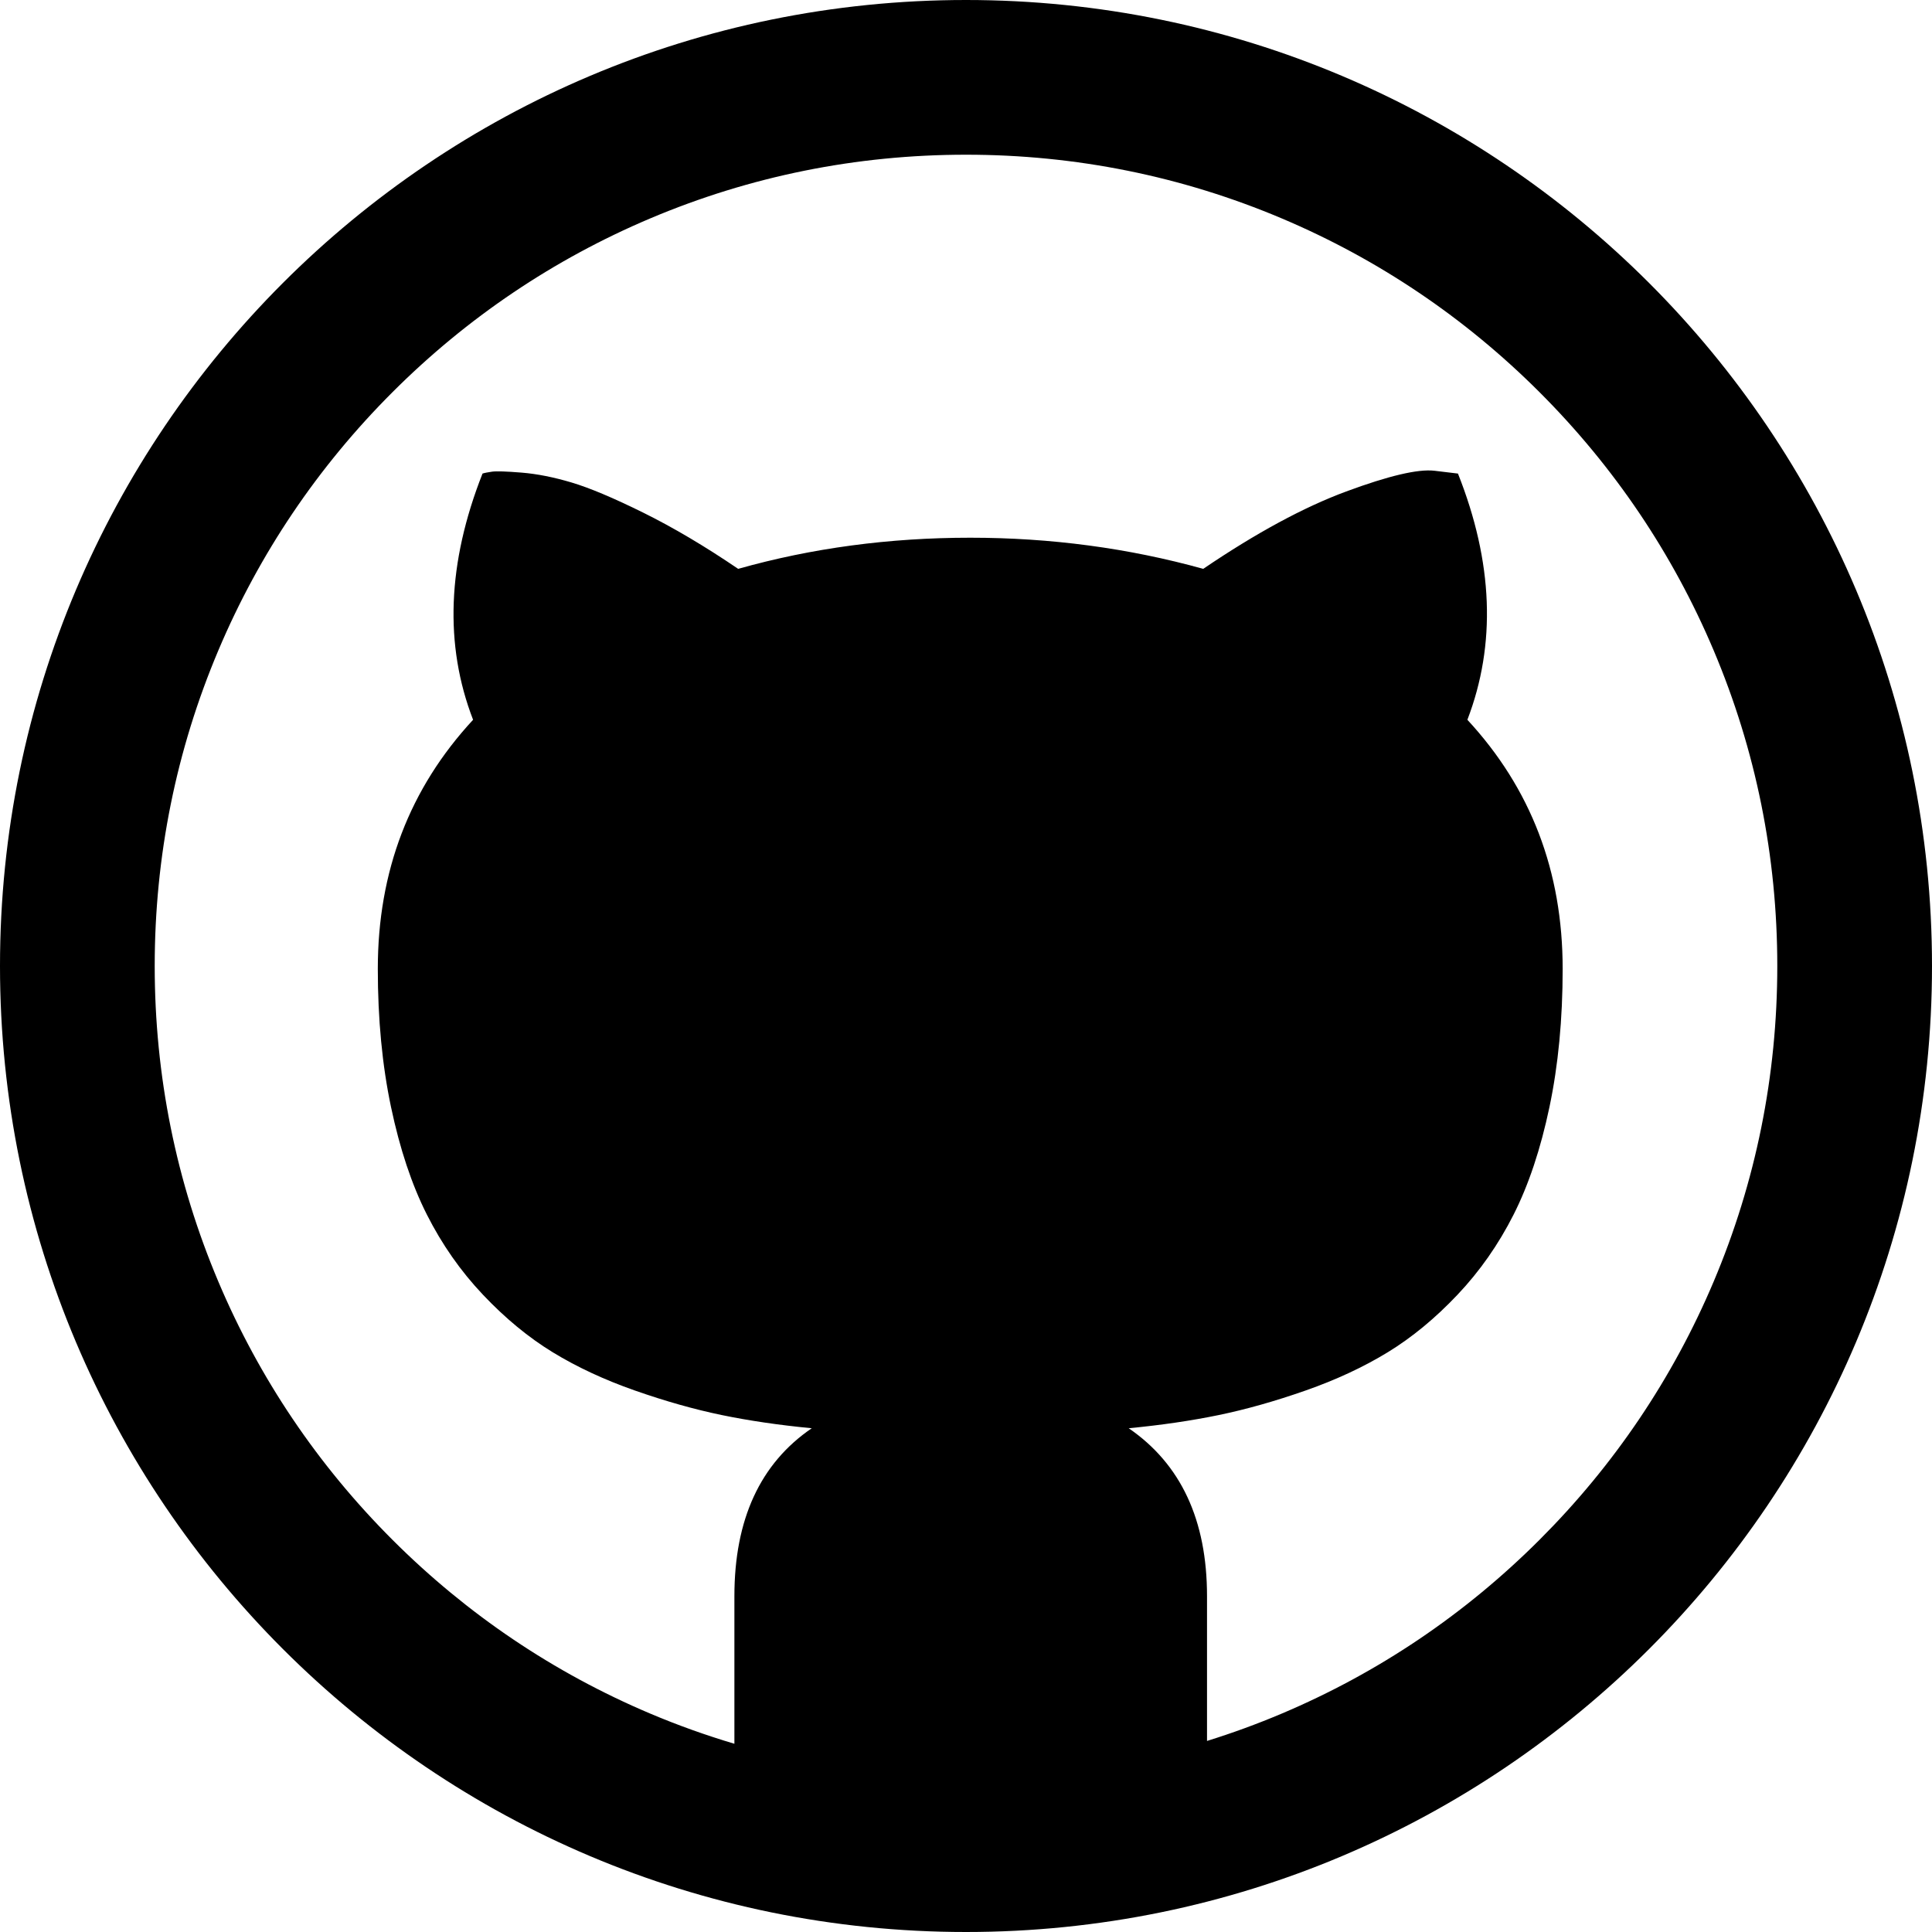
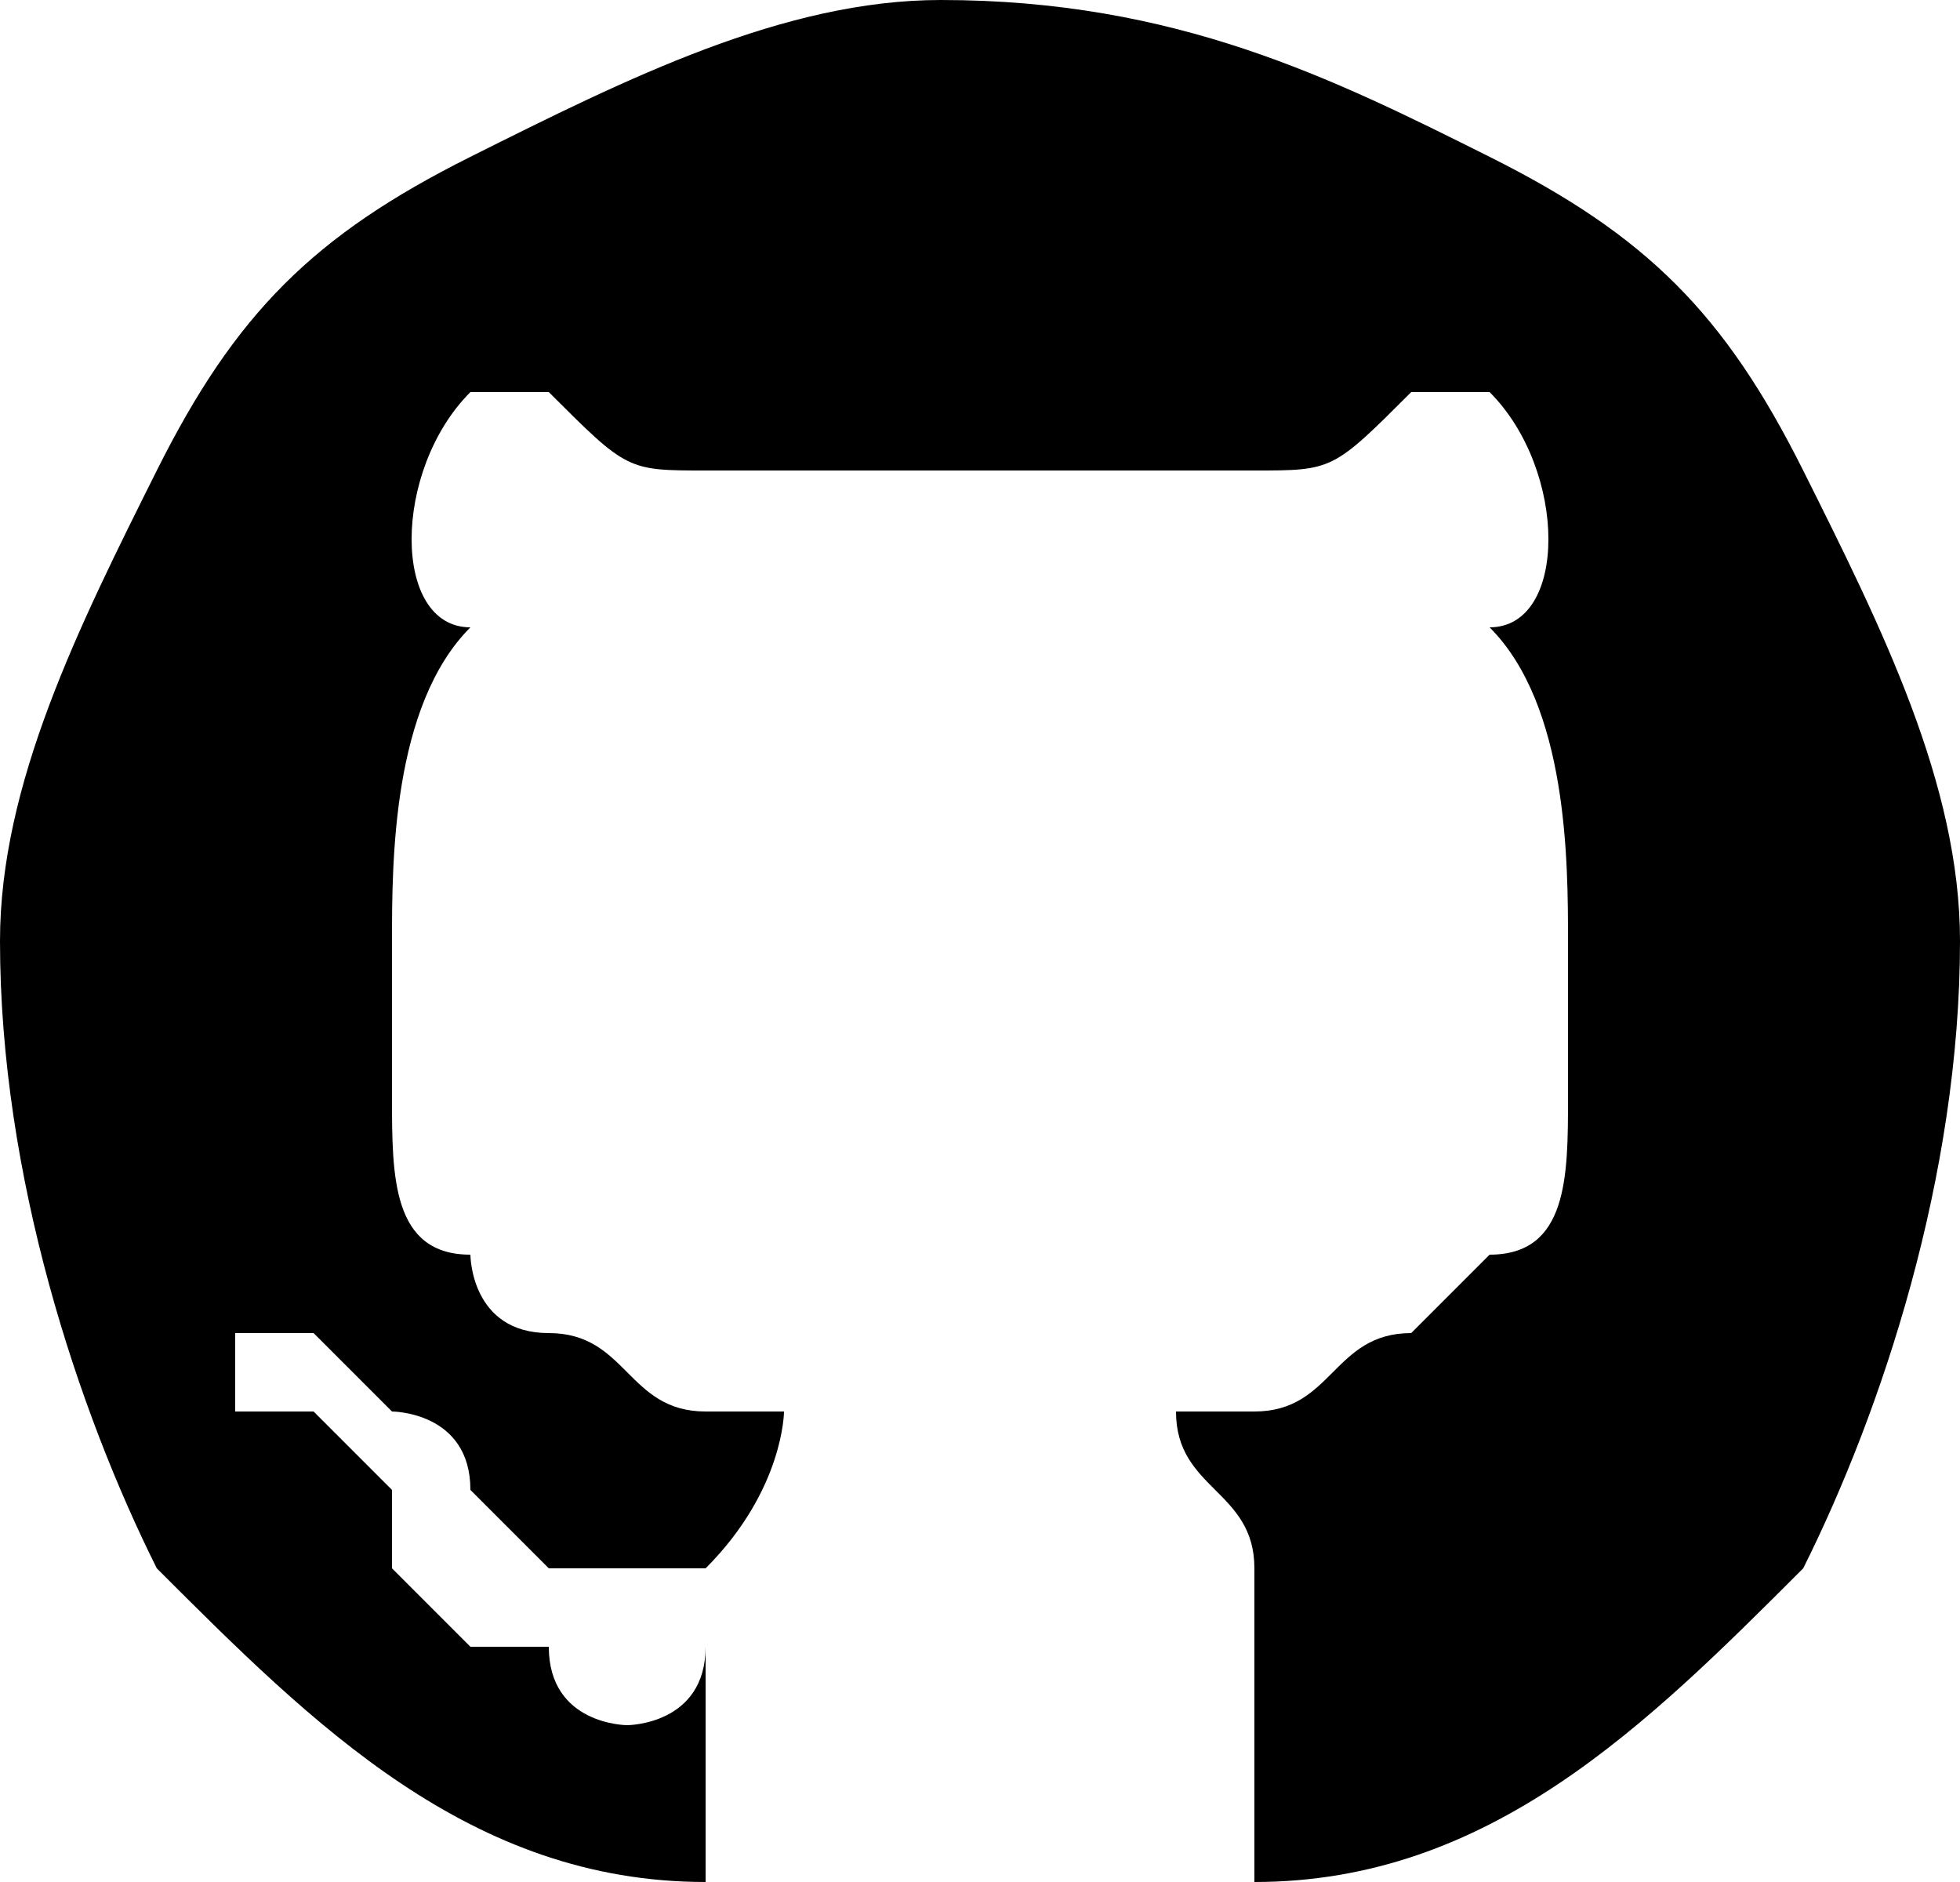
- <svg xmlns="http://www.w3.org/2000/svg" version="1.1" id="Capa_1" x="0px" y="0px" width="512px" height="512px" viewBox="0 0 512 512" style="enable-background:new 0 0 512 512;" xml:space="preserve">
-   <g>
-     <path d="M256,0C114.615,0,0,114.615,0,256s114.615,256,256,256s256-114.615,256-256S397.385,0,256,0z M408.027,408.027   c-19.76,19.759-42.756,35.267-68.354,46.094c-6.502,2.75-13.105,5.164-19.801,7.246V423c0-20.167-6.916-35-20.75-44.5   c8.668-0.833,16.625-2,23.875-3.5s14.918-3.667,23-6.5c8.084-2.833,15.334-6.208,21.75-10.125c6.418-3.917,12.584-9,18.5-15.25   c5.918-6.25,10.875-13.333,14.875-21.25s7.168-17.417,9.5-28.5c2.334-11.083,3.5-23.292,3.5-36.625c0-25.833-8.416-47.833-25.25-66   c7.668-20,6.834-41.75-2.5-65.25l-6.25-0.75c-4.332-0.5-12.125,1.333-23.375,5.5s-23.875,11-37.875,20.5   c-19.832-5.5-40.416-8.25-61.749-8.25c-21.5,0-42,2.75-61.5,8.25c-8.833-6-17.208-10.958-25.125-14.875s-14.25-6.583-19-8   s-9.167-2.292-13.25-2.625s-6.708-0.417-7.875-0.25s-2,0.333-2.5,0.5c-9.333,23.667-10.167,45.417-2.5,65.25   c-16.833,18.167-25.25,40.167-25.25,66c0,13.333,1.167,25.542,3.5,36.625s5.5,20.583,9.5,28.5s8.958,15,14.875,21.25   s12.083,11.333,18.5,15.25s13.667,7.292,21.75,10.125s15.75,5,23,6.5s15.208,2.667,23.875,3.5c-13.667,9.333-20.5,24.167-20.5,44.5   v39.115c-7.549-2.247-14.99-4.902-22.3-7.994c-25.597-10.827-48.594-26.335-68.353-46.094   c-19.758-19.758-35.267-42.756-46.093-68.354C46.679,313.195,41,285.043,41,256s5.679-57.195,16.879-83.675   c10.827-25.597,26.335-48.594,46.093-68.353c19.758-19.759,42.756-35.267,68.353-46.093C198.805,46.679,226.957,41,256,41   s57.195,5.679,83.676,16.879c25.598,10.827,48.594,26.335,68.354,46.093c19.758,19.758,35.266,42.756,46.092,68.353   C465.32,198.805,471,226.957,471,256s-5.68,57.195-16.879,83.675C443.295,365.271,427.785,388.27,408.027,408.027z" />
-   </g>
-   <g>
- </g>
-   <g>
- </g>
-   <g>
- </g>
-   <g>
- </g>
-   <g>
- </g>
-   <g>
- </g>
-   <g>
- </g>
-   <g>
- </g>
-   <g>
- </g>
-   <g>
- </g>
-   <g>
- </g>
-   <g>
- </g>
-   <g>
- </g>
-   <g>
- </g>
-   <g>
- </g>
+ <svg xmlns="http://www.w3.org/2000/svg" xml:space="preserve" width="25px" height="24px" version="1.1" style="shape-rendering:geometricPrecision; text-rendering:geometricPrecision; image-rendering:optimizeQuality; fill-rule:evenodd; clip-rule:evenodd" viewBox="0 0 25 24">
+   <path class="fill fill-git" d="M23 6c-1,-2 -2,-3 -4,-4 -2,-1 -4,-2 -7,-2 -2,0 -4,1 -6,2 -2,1 -3,2 -4,4 -1,2 -2,4 -2,6 0,3 1,6 2,8 2,2 4,4 7,4 0,0 0,0 0,0 0,0 0,0 0,0 0,0 0,-1 0,-1 0,-1 0,-1 0,-2l0 0c0,1 -1,1 -1,1 0,0 -1,0 -1,-1 0,0 -1,0 -1,0 0,0 -1,-1 -1,-1l0 0c0,-1 0,-1 0,-1 -1,-1 -1,-1 -1,-1l0 0c0,0 0,0 -1,0 0,0 0,0 0,0 0,0 0,-1 0,-1 0,0 1,0 1,0l0 0c0,0 1,1 1,1 0,0 1,0 1,1 0,0 0,0 1,1 0,0 0,0 1,0 0,0 0,0 1,0 0,0 0,0 0,0 1,-1 1,-2 1,-2 0,0 -1,0 -1,0 -1,0 -1,-1 -2,-1 -1,0 -1,-1 -1,-1 -1,0 -1,-1 -1,-2 0,0 0,-1 0,-2 0,-1 0,-3 1,-4 -1,0 -1,-2 0,-3 0,0 1,0 1,0 1,1 1,1 2,1 0,0 0,0 0,0 1,0 2,0 3,0 2,0 3,0 4,0l0 0c1,0 1,0 2,-1 0,0 1,0 1,0 1,1 1,3 0,3 1,1 1,3 1,4 0,1 0,2 0,2 0,1 0,2 -1,2 0,0 -1,1 -1,1 -1,0 -1,1 -2,1 0,0 -1,0 -1,0 0,1 1,1 1,2l0 4c0,0 0,0 0,0 0,0 0,0 0,0 3,0 5,-2 7,-4 1,-2 2,-5 2,-8 0,-2 -1,-4 -2,-6z" />
</svg>
